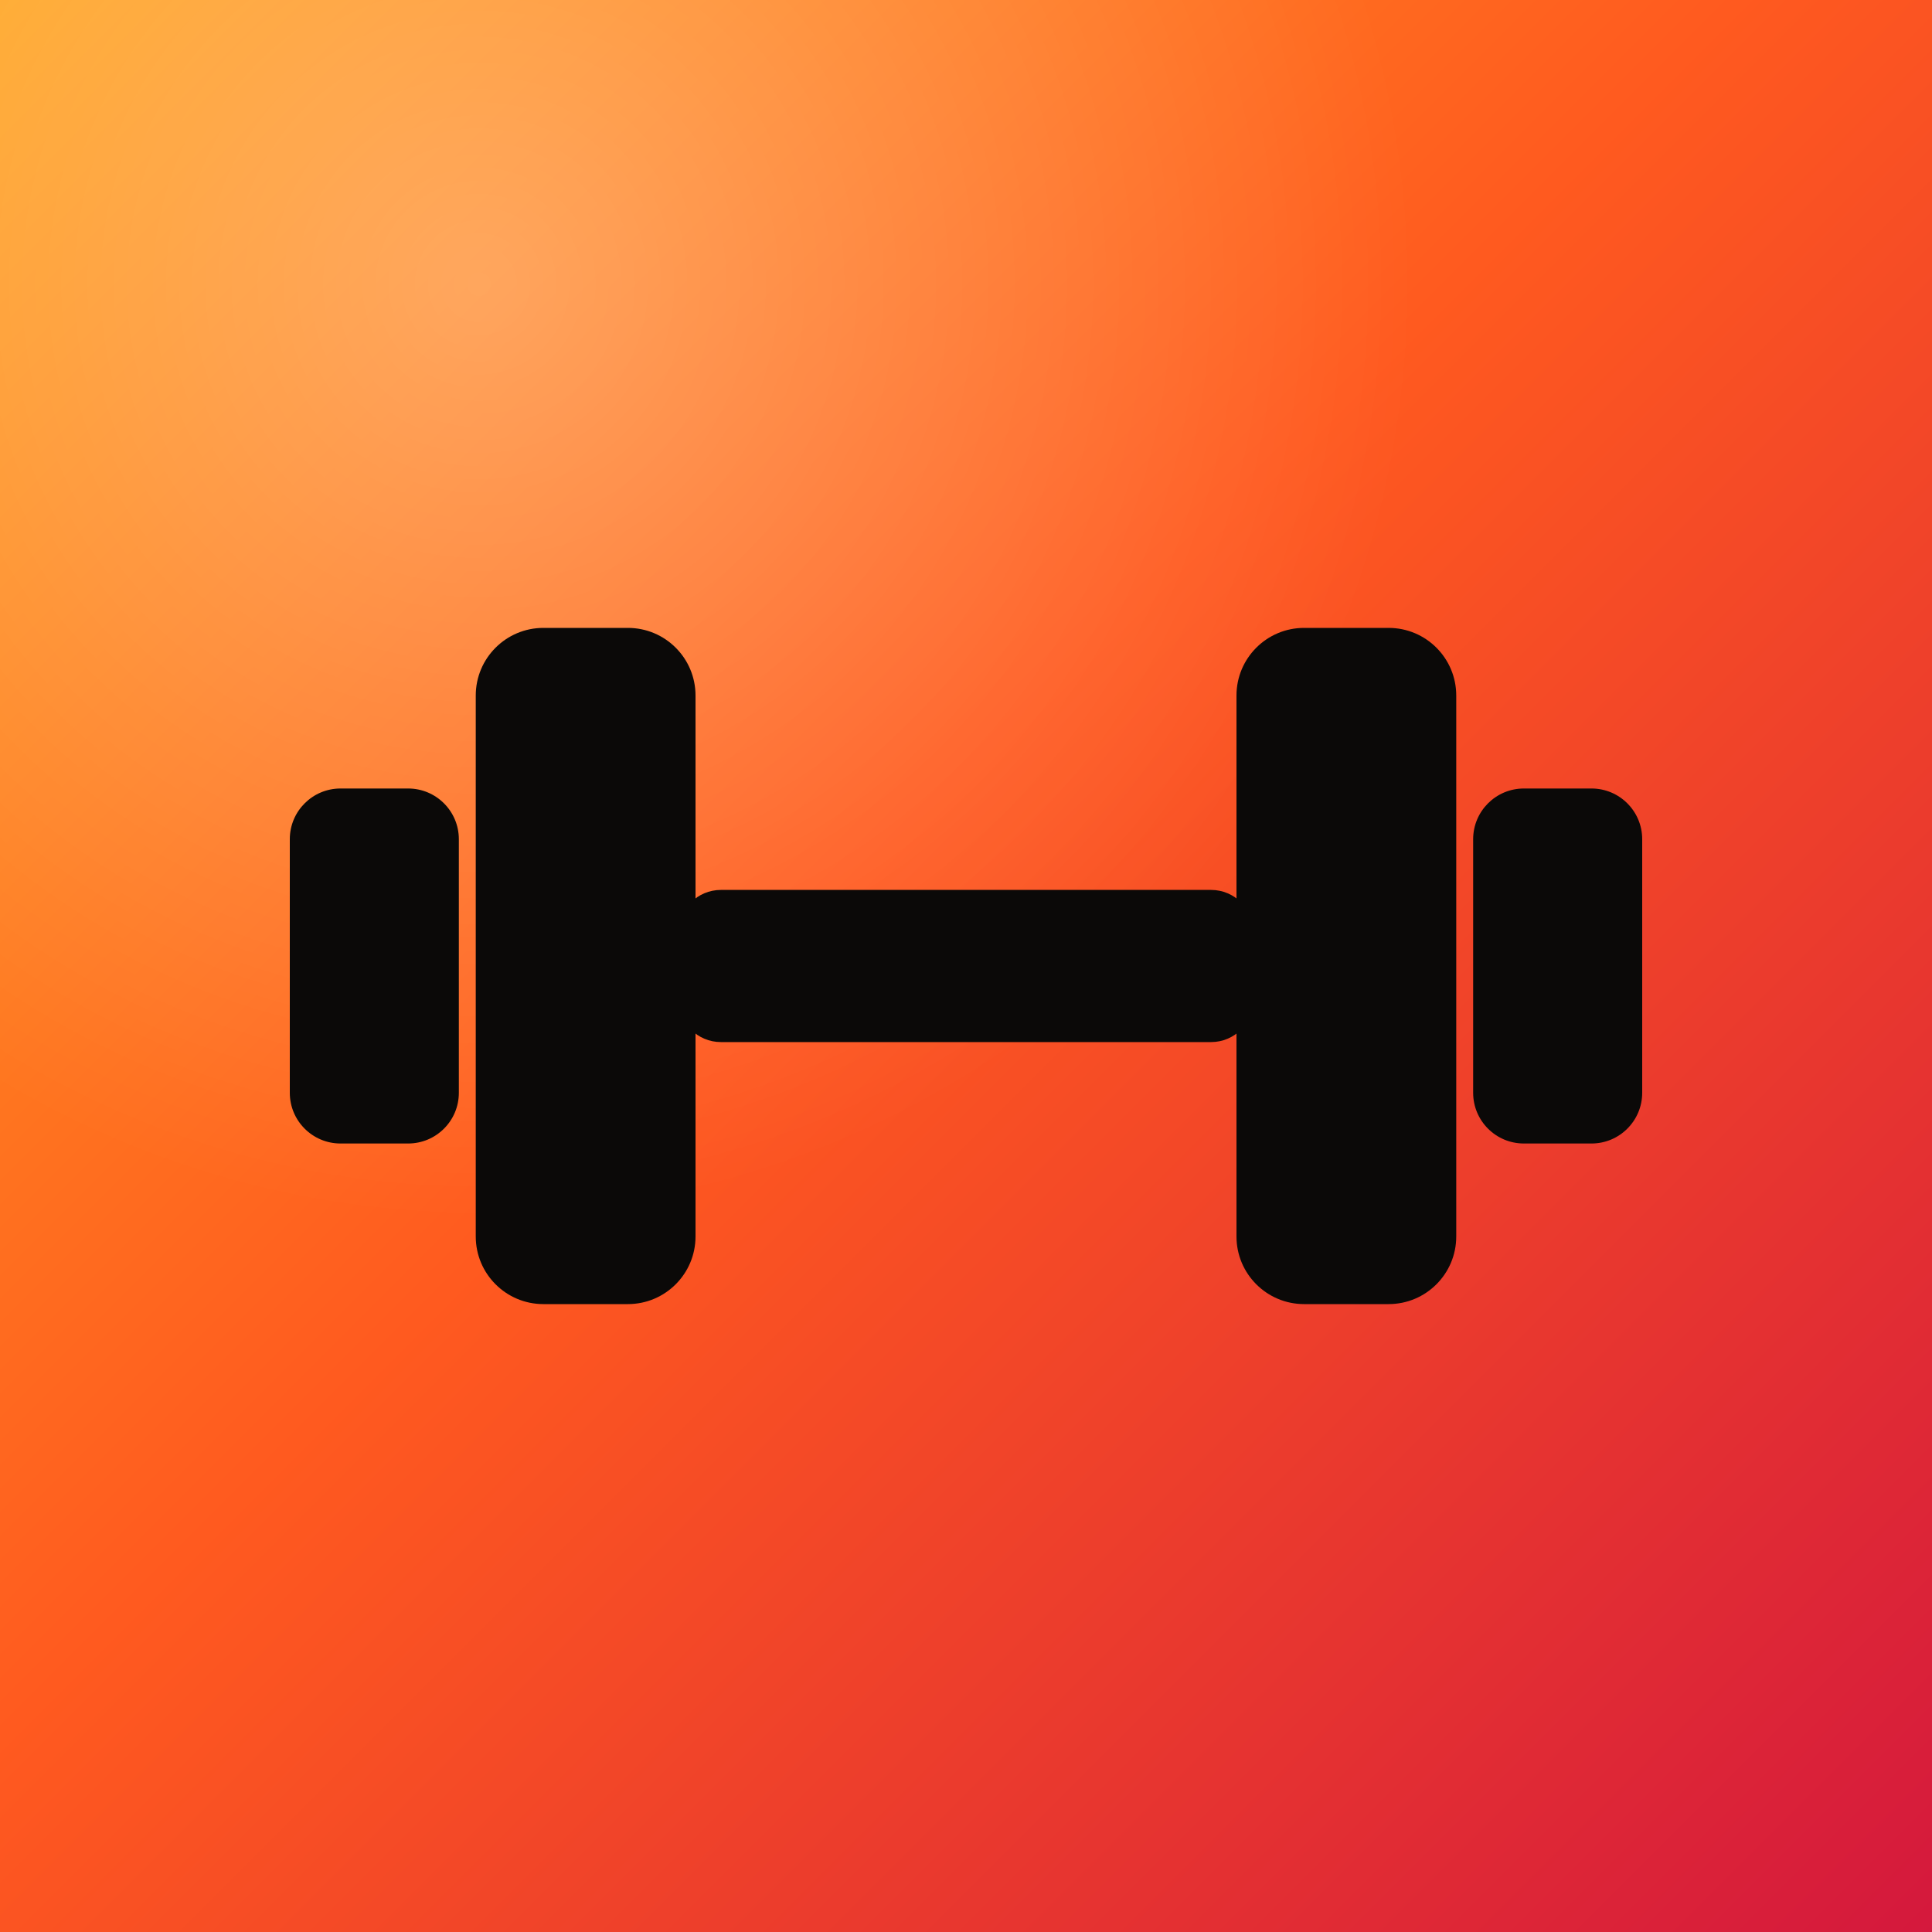
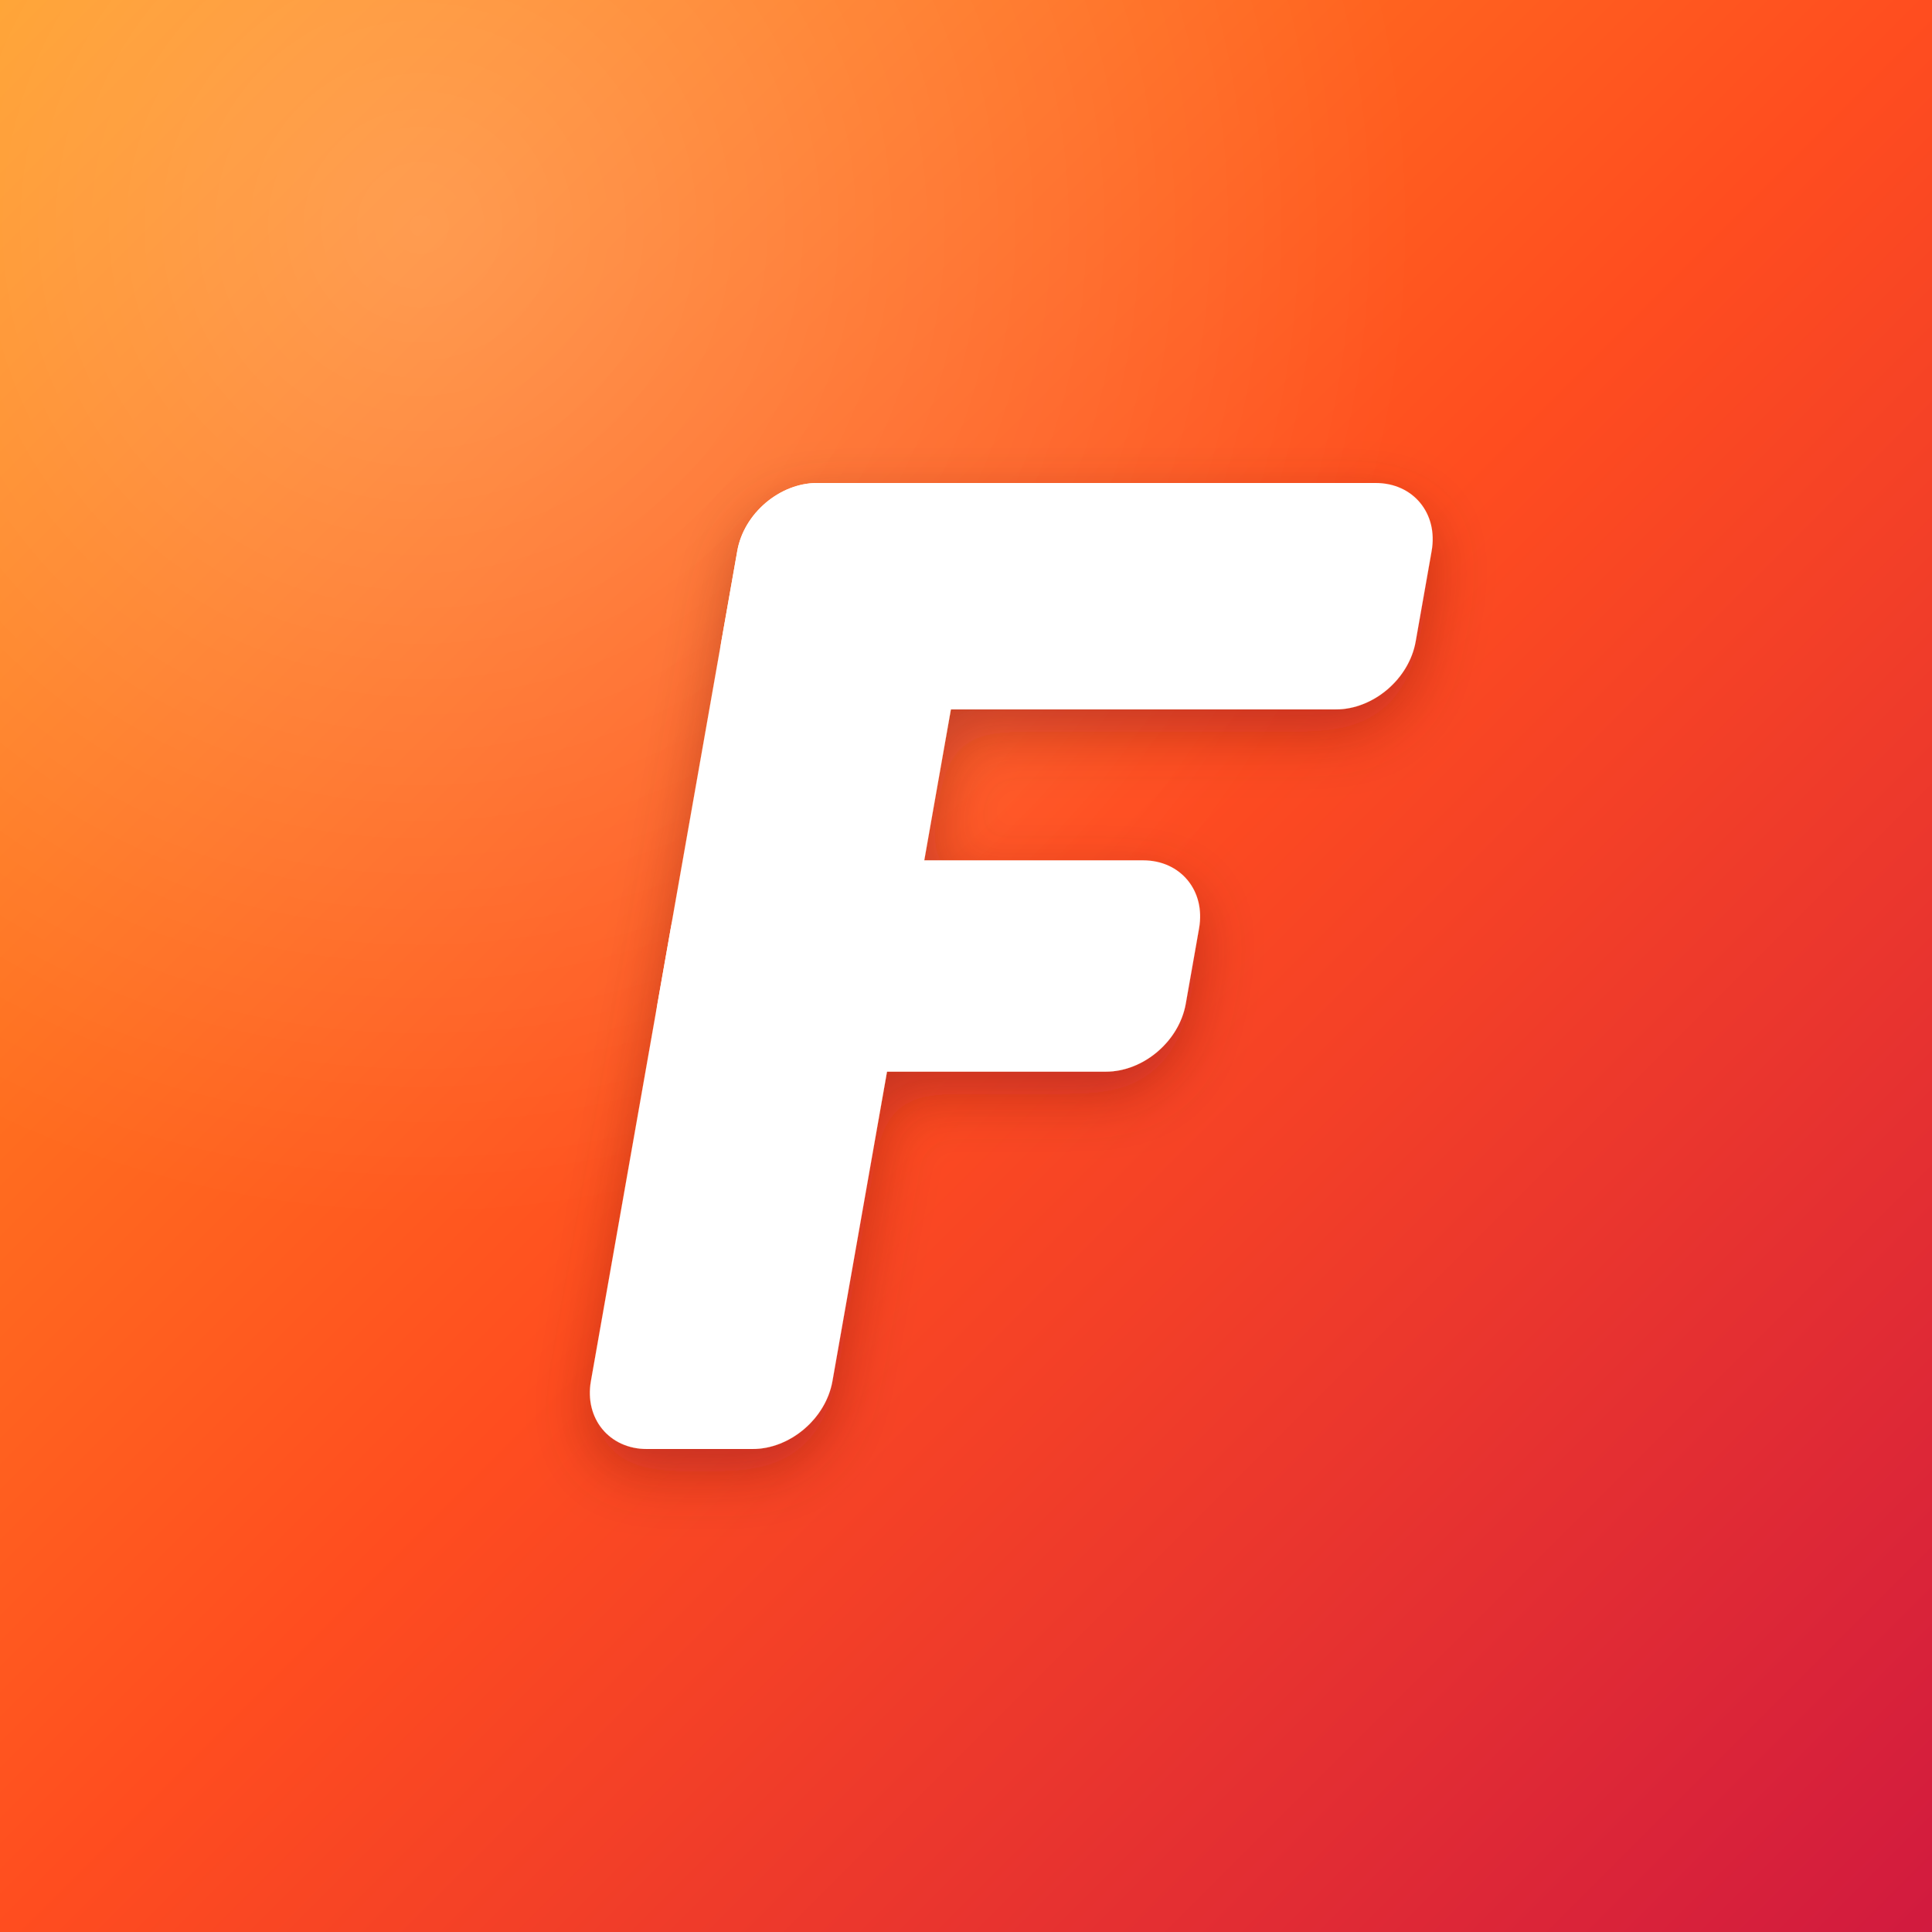
<svg xmlns="http://www.w3.org/2000/svg" viewBox="0 0 512 512">
  <defs>
    <linearGradient id="g" x1="0" y1="0" x2="1" y2="1">
-       <stop offset="0" stop-color="#ffa41f" />
-       <stop offset=".45" stop-color="#ff5a1f" />
-       <stop offset="1" stop-color="#d4183d" />
+       <stop offset="0" stop-color="#ff9a1f" />
+       <stop offset=".5" stop-color="#ff4d1f" />
+       <stop offset="1" stop-color="#d11a3f" />
    </linearGradient>
-     <radialGradient id="h" cx=".25" cy=".15" r=".8">
-       <stop offset="0" stop-color="#fff" stop-opacity=".28" />
+     <radialGradient id="h" cx=".22" cy=".12" r=".85">
+       <stop offset="0" stop-color="#fff" stop-opacity=".22" />
      <stop offset=".6" stop-color="#fff" stop-opacity="0" />
    </radialGradient>
+     <filter id="s" x="-20%" y="-20%" width="140%" height="140%">
+       <feDropShadow dx="0" dy="6" stdDeviation="8" flood-color="#5a0a14" flood-opacity=".35" />
+     </filter>
  </defs>
  <rect width="512" height="512" fill="url(#g)" />
  <rect width="512" height="512" fill="url(#h)" />
-   <g fill="#0b0908" transform="translate(256 256) scale(1.12) translate(-256 -256)">
-     <rect x="96" y="214" width="40" height="84" rx="12" />
-     <rect x="376" y="214" width="40" height="84" rx="12" />
-     <rect x="140" y="176" width="52" height="160" rx="16" />
-     <rect x="320" y="176" width="52" height="160" rx="16" />
-     <rect x="188" y="238" width="136" height="36" rx="10" />
+   <g fill="#fff" filter="url(#s)">
+     <g transform="translate(256 256) skewX(-10) translate(-256 -256)">
+       <rect x="176" y="128" width="64" height="256" rx="18" />
+       <rect x="176" y="128" width="184" height="60" rx="18" />
+       <rect x="176" y="228" width="140" height="56" rx="18" />
+     </g>
  </g>
</svg>
